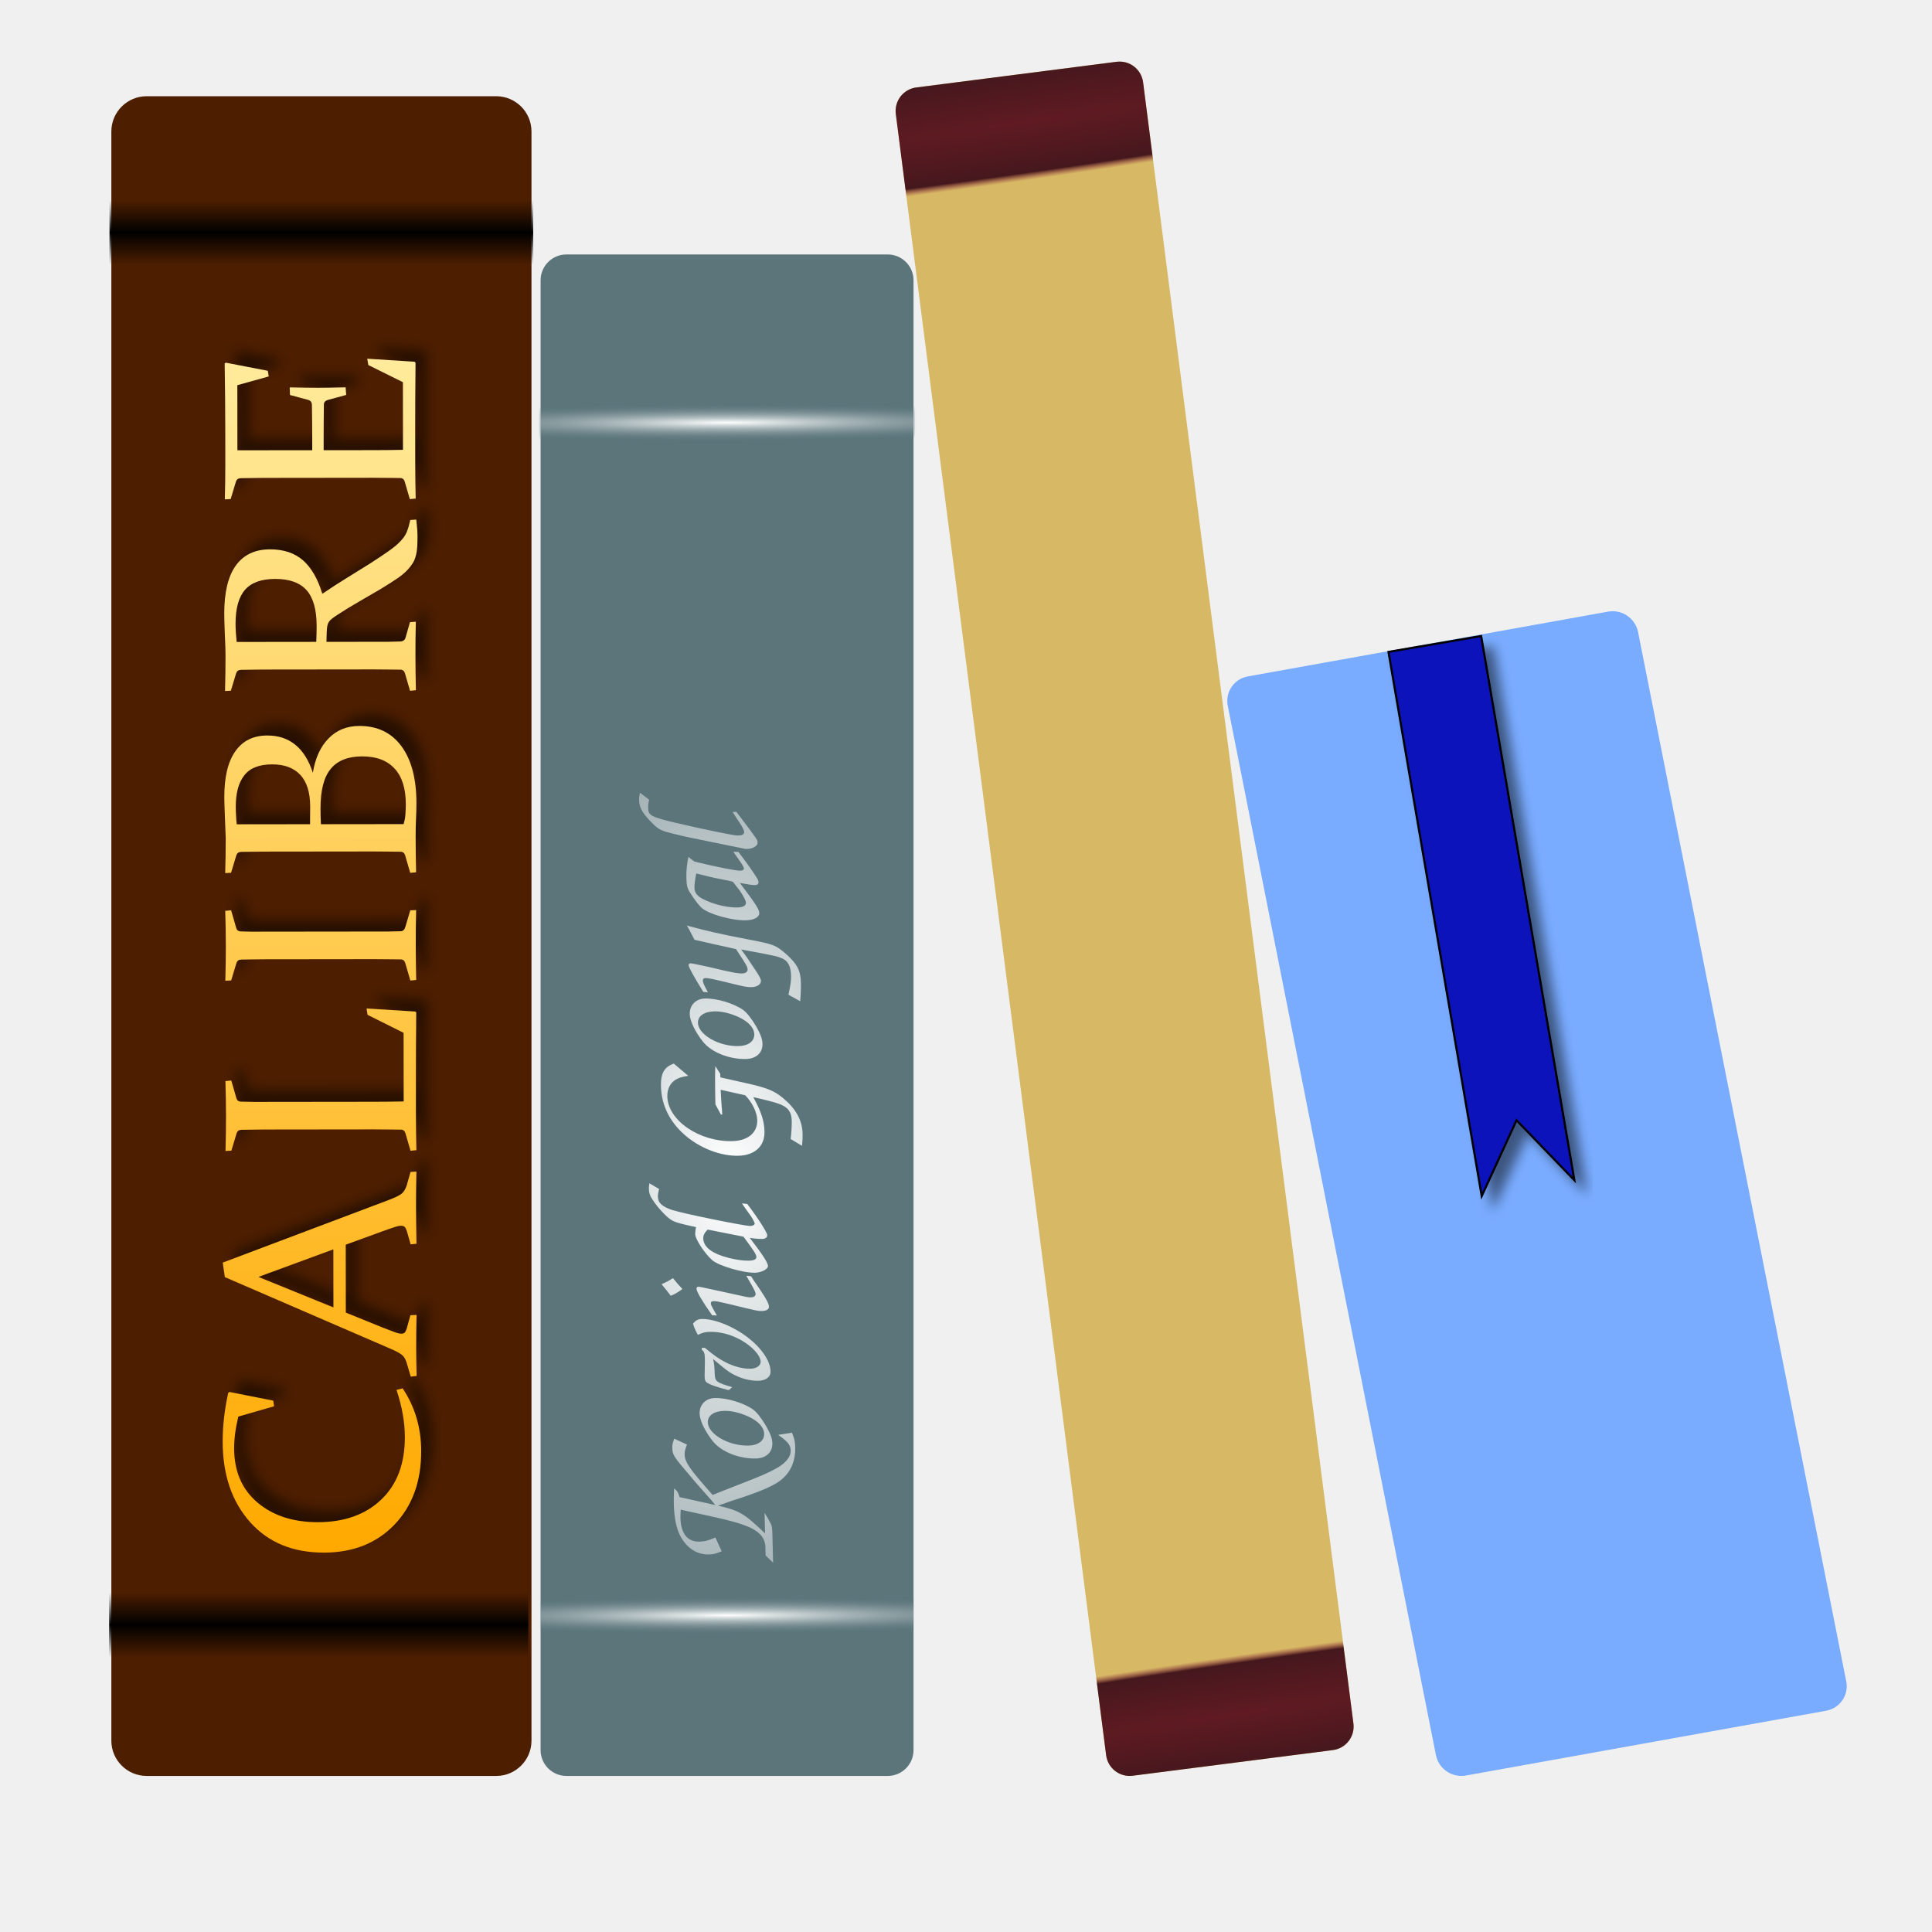
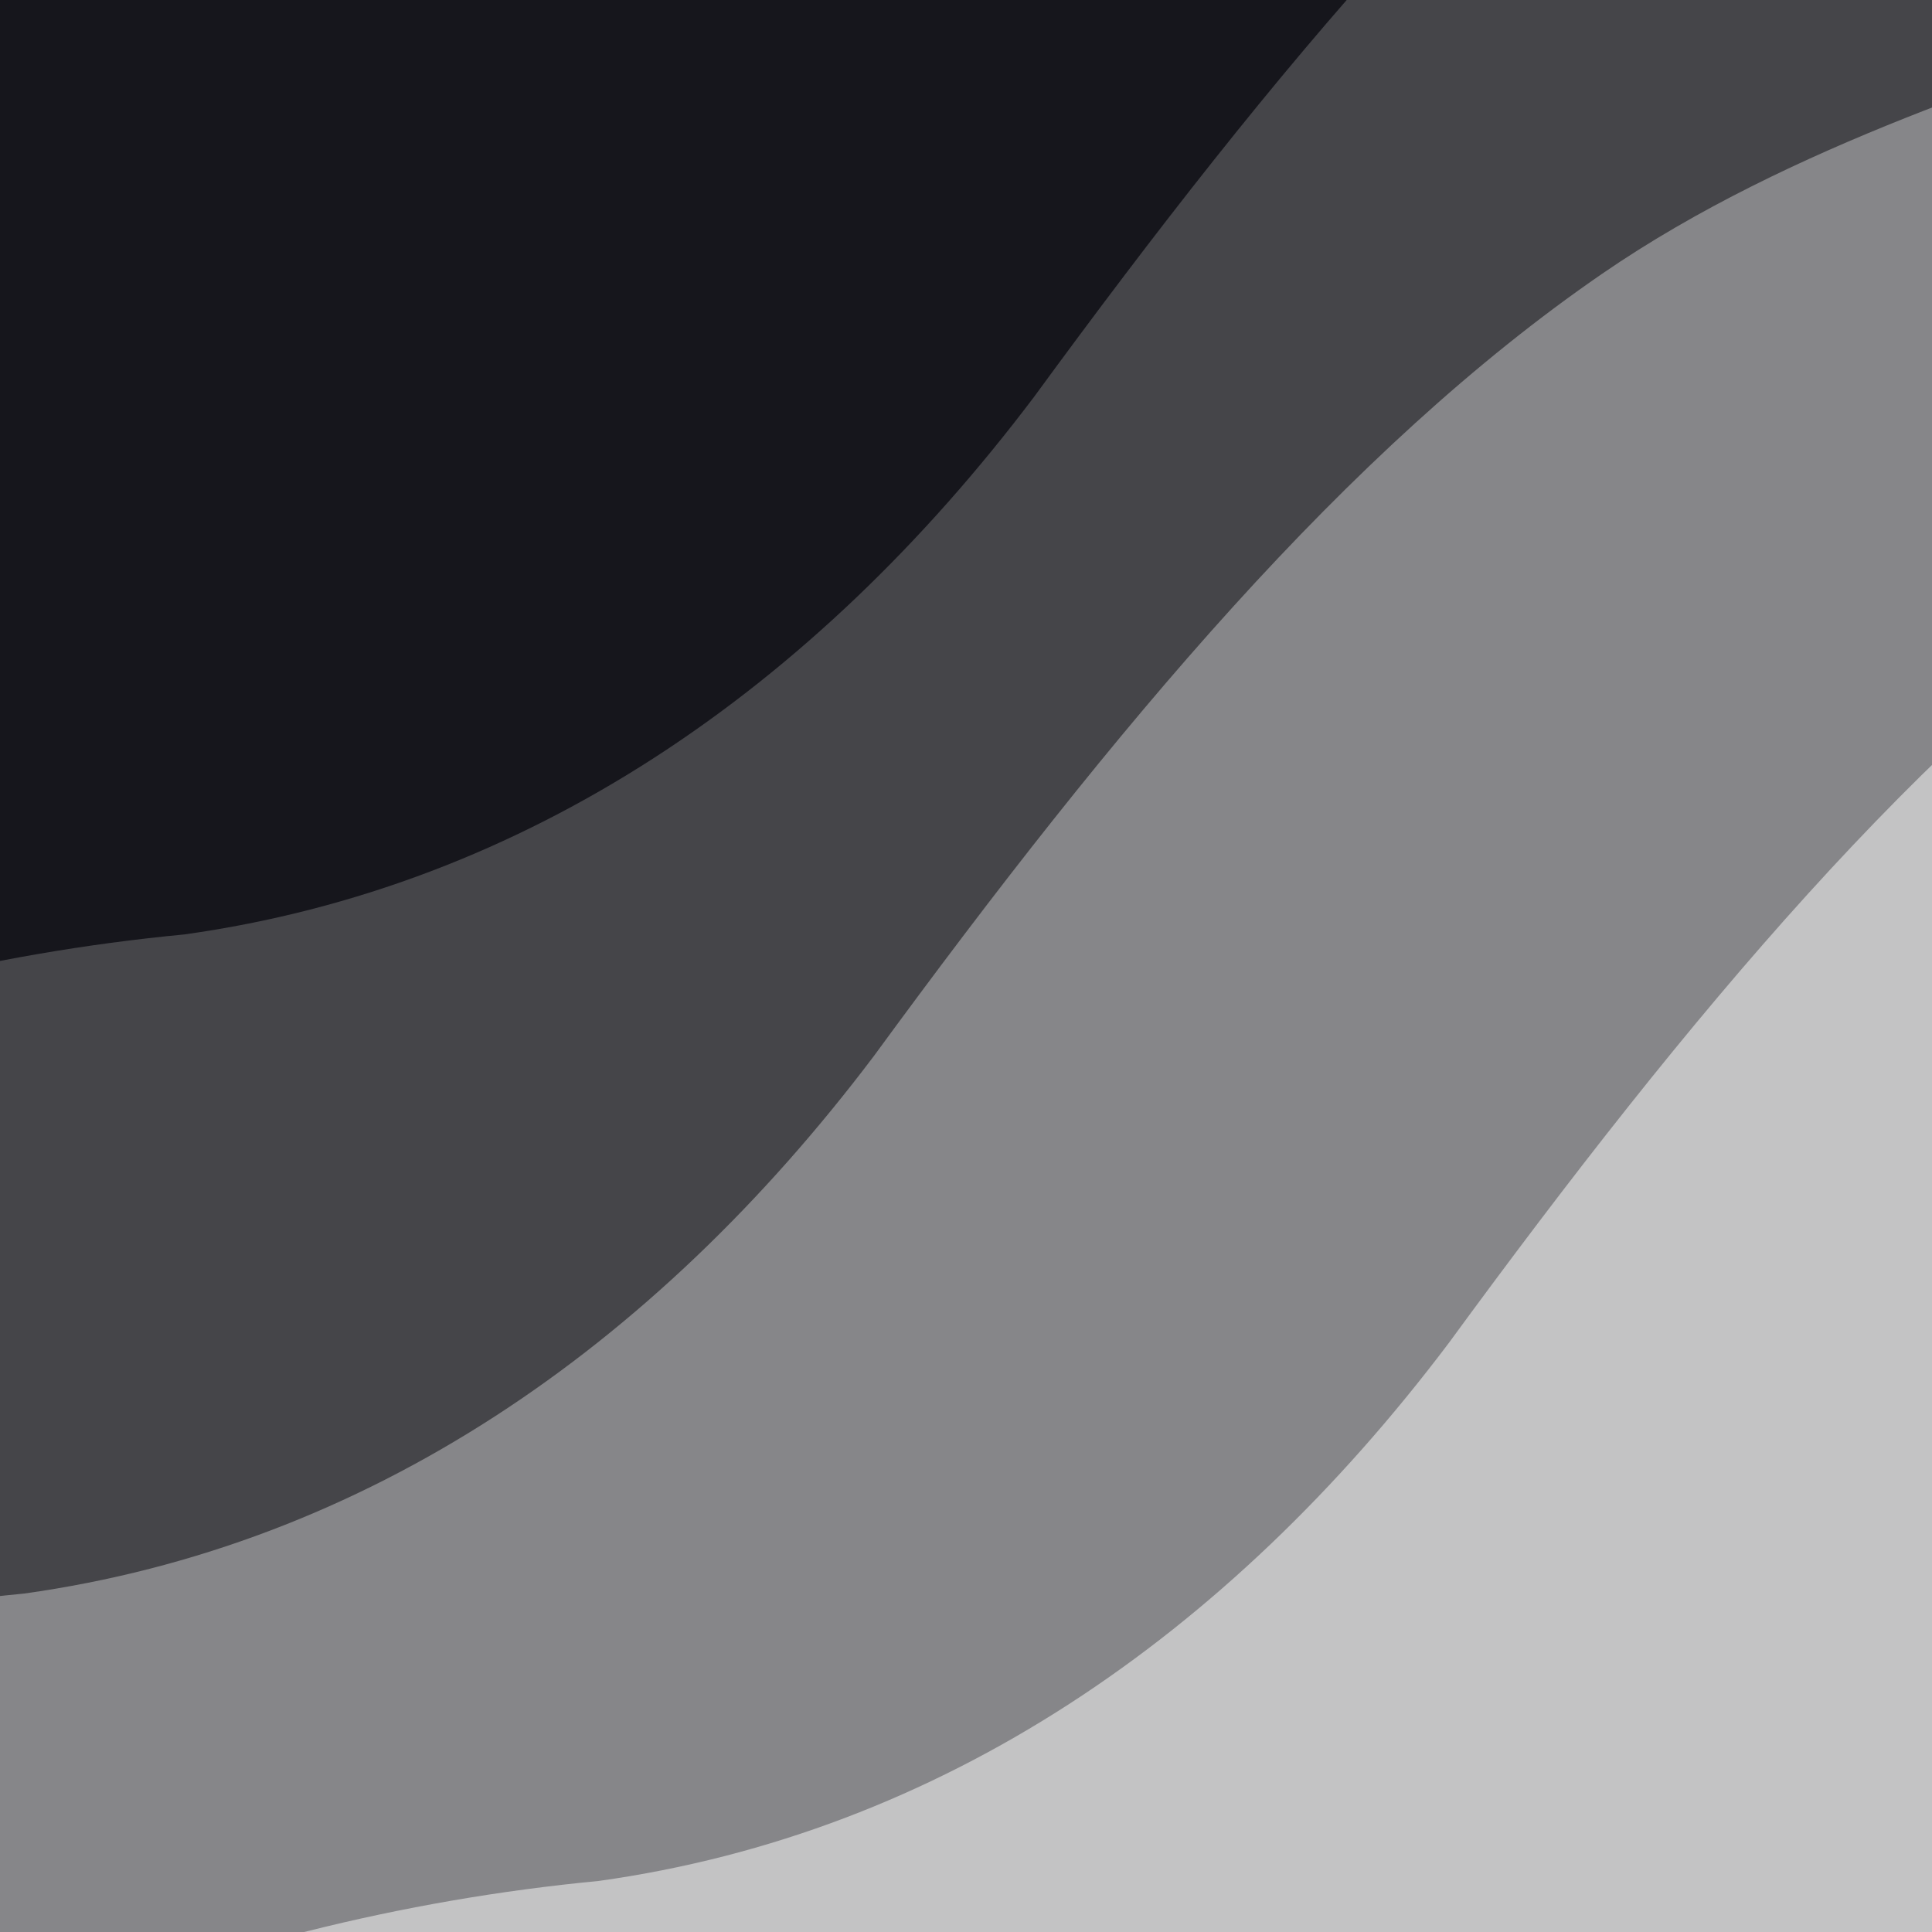
- <svg xmlns="http://www.w3.org/2000/svg" xmlns:xlink="http://www.w3.org/1999/xlink" id="svg2" width="1024" height="1024" version="1.1" viewBox="0 0 1024 1024">
-   <defs id="defs4">
-     <linearGradient id="endcap-3">
-       <stop id="stop4283" offset="0" style="stop-color:#601a22;stop-opacity:1" />
-       <stop style="stop-color:#45181d;stop-opacity:1" id="stop4299" offset=".867" />
-       <stop id="stop4301" offset="1" style="stop-color:#a13642;stop-opacity:0" />
-     </linearGradient>
-     <linearGradient id="linearGradient6757">
-       <stop id="stop6759" offset="0" style="stop-color:#fff;stop-opacity:1" />
-       <stop id="stop6761" offset="1" style="stop-color:#fff;stop-opacity:.392" />
-     </linearGradient>
-     <linearGradient id="linearGradient6741">
-       <stop id="stop6743" offset="0" style="stop-color:#fff;stop-opacity:1" />
-       <stop id="stop6745" offset="1" style="stop-color:#5b757b;stop-opacity:0" />
-     </linearGradient>
-     <linearGradient id="linearGradient5969">
-       <stop id="stop5971" offset="0" style="stop-color:#000001;stop-opacity:0" />
-       <stop style="stop-color:#000;stop-opacity:1" id="stop5977" offset=".5" />
-       <stop id="stop5973" offset="1" style="stop-color:#000;stop-opacity:0" />
-     </linearGradient>
-     <linearGradient id="linearGradient5935">
-       <stop id="stop5937" offset="0" style="stop-color:#ffa900;stop-opacity:1" />
-       <stop id="stop5939" offset="1" style="stop-color:#ffeda0;stop-opacity:1" />
-     </linearGradient>
-     <linearGradient id="linearGradient5929">
-       <stop id="stop5931" offset="0" style="stop-color:#ffa900;stop-opacity:1" />
-     </linearGradient>
-     <filter id="filter4262" width="1.4" height="1.5" x="-.2" y="-.25" style="color-interpolation-filters:sRGB">
-       <feGaussianBlur id="feGaussianBlur4264" result="result14" stdDeviation="1.5" />
-       <feFlood id="feFlood4266" flood-color="#925E1A" result="result12" />
-       <feTurbulence id="feTurbulence4268" baseFrequency=".3" numOctaves="5" result="result5" seed="0" type="turbulence" />
-       <feDisplacementMap id="feDisplacementMap4270" in="result5" in2="result14" result="result8" scale="100" xChannelSelector="R" yChannelSelector="G" />
-       <feComposite id="feComposite4272" in="result8" in2="result5" k1=".5" k2=".5" operator="arithmetic" result="result10" />
-       <feSpecularLighting id="feSpecularLighting4274" result="result2" specularConstant="1" specularExponent="15" surfaceScale="-15">
-         <feDistantLight id="feDistantLight4276" azimuth="225" elevation="90" />
-       </feSpecularLighting>
-       <feGaussianBlur id="feGaussianBlur4278" result="result13" stdDeviation=".4" />
-       <feDiffuseLighting id="feDiffuseLighting4280" diffuseConstant=".6" in="result13" result="result1" surfaceScale="-20">
-         <feDistantLight id="feDistantLight4282" azimuth="225" elevation="10" />
-       </feDiffuseLighting>
-       <feComposite id="feComposite4284" in="SourceGraphic" in2="result1" k2="1" k3=".6" operator="arithmetic" result="result4" />
-       <feComposite id="feComposite4286" in2="SourceGraphic" operator="in" result="result11" />
-       <feBlend id="feBlend4288" in="result11" in2="result11" mode="normal" result="fbSourceGraphic" />
-       <feColorMatrix id="feColorMatrix4439" in="fbSourceGraphic" result="fbSourceGraphicAlpha" values="0 0 0 -1 0 0 0 0 -1 0 0 0 0 -1 0 0 0 0 1 0" />
-       <feGaussianBlur id="feGaussianBlur4441" in="fbSourceGraphic" result="result6" stdDeviation="5" />
-       <feComposite id="feComposite4443" in="fbSourceGraphic" in2="result6" operator="atop" result="result8" />
-       <feComposite id="feComposite4445" in="result8" in2="fbSourceGraphicAlpha" operator="over" result="result9" />
-       <feColorMatrix id="feColorMatrix4447" result="result10" values="1 0 0 0 0 0 1 0 0 0 0 0 1 0 0 0 0 0 1 0" />
-       <feBlend id="feBlend4449" in="result10" in2="result6" mode="normal" result="fbSourceGraphic" />
-       <feColorMatrix id="feColorMatrix6777" in="fbSourceGraphic" result="fbSourceGraphicAlpha" values="0 0 0 -1 0 0 0 0 -1 0 0 0 0 -1 0 0 0 0 1 0" />
-       <feFlood id="feFlood6779" flood-color="#FFF" flood-opacity="1" in="fbSourceGraphic" result="flood" />
-       <feColorMatrix id="feColorMatrix6781" in="fbSourceGraphic" result="colormatrix1" values="1 0 0 0 0 0 1 0 0 0 0 0 1 0 0 -0.212 -0.715 -0.072 1 0" />
-       <feGaussianBlur id="feGaussianBlur6783" in="colormatrix1" result="blur" stdDeviation="1.9 1" />
-       <feColorMatrix id="feColorMatrix6785" in="blur" result="colormatrix2" values="1 0 0 0 0 0 1 0 0 0 0 0 1 0 0 0 0 0 5.1 -2" />
-       <feBlend id="feBlend6787" in="colormatrix2" in2="flood" mode="normal" result="blend" />
-       <feComposite id="feComposite6789" in="blend" in2="blend" k2="1" operator="arithmetic" result="composite1" />
-       <feComposite id="feComposite6791" in2="fbSourceGraphic" operator="in" />
-     </filter>
-     <linearGradient id="linearGradient5941" x1="-788.952" x2="-147.653" y1="152.392" y2="150.937" gradientUnits="userSpaceOnUse" xlink:href="#linearGradient5935" />
-     <filter id="filter5943" style="color-interpolation-filters:sRGB">
-       <feFlood id="feFlood5945" flood-color="#000" flood-opacity=".498" result="flood" />
-       <feComposite id="feComposite5947" in="flood" in2="SourceGraphic" operator="in" result="composite1" />
-       <feGaussianBlur id="feGaussianBlur5949" in="composite1" result="blur" stdDeviation="3" />
-       <feOffset id="feOffset5951" dx="6" dy="6" result="offset" />
-       <feComposite id="feComposite5953" in="SourceGraphic" in2="offset" operator="over" result="composite2" />
-     </filter>
-     <linearGradient id="linearGradient5975" x1="162.857" x2="162.857" y1="168.791" y2="134.505" gradientUnits="userSpaceOnUse" xlink:href="#linearGradient5969" />
-     <linearGradient id="linearGradient5981" x1="162.857" x2="162.857" y1="168.791" y2="134.505" gradientTransform="translate(-0.7142857,737.8571)" gradientUnits="userSpaceOnUse" xlink:href="#linearGradient5969" />
-     <filter id="filter6683" height="1.5" y="-.25" style="color-interpolation-filters:sRGB">
-       <feTurbulence id="feTurbulence6685" baseFrequency="1" numOctaves="5" result="result0" seed="0" type="fractalNoise" />
-       <feConvolveMatrix id="feConvolveMatrix6687" kernelMatrix="-2 0 0 0 -2 0 -2 0 -2 0 0 0 -10 0 0 0 -2 0 -2 0 -2 0 0 0 -2" order="5 5" result="result5" targetX="2" targetY="2" />
-       <feComposite id="feComposite6689" in="result5" in2="SourceGraphic" k1="1.5" k2=".5" k3=".5" operator="arithmetic" result="result2" />
-       <feColorMatrix id="feColorMatrix6691" in="result2" result="result2" type="luminanceToAlpha" />
-       <feDiffuseLighting id="feDiffuseLighting6693" diffuseConstant=".6" result="result1" surfaceScale="5">
-         <feDistantLight id="feDistantLight6695" azimuth="225" elevation="35" />
-       </feDiffuseLighting>
-       <feComposite id="feComposite6697" in="result1" in2="SourceGraphic" k1="1.5" k3=".5" operator="arithmetic" result="result3" />
-       <feBlend id="feBlend6699" in="result3" in2="result1" mode="normal" result="result6" />
-       <feComposite id="feComposite6701" in2="SourceGraphic" operator="in" result="fbSourceGraphic" />
-       <feColorMatrix id="feColorMatrix6703" in="fbSourceGraphic" result="fbSourceGraphicAlpha" values="0 0 0 -1 0 0 0 0 -1 0 0 0 0 -1 0 0 0 0 1 0" />
-       <feGaussianBlur id="feGaussianBlur6705" in="fbSourceGraphic" result="result6" stdDeviation="5" />
-       <feComposite id="feComposite6707" in="fbSourceGraphic" in2="result6" operator="atop" result="result8" />
-       <feComposite id="feComposite6709" in="result8" in2="fbSourceGraphicAlpha" operator="over" result="result9" />
-       <feColorMatrix id="feColorMatrix6711" result="result10" values="1 0 0 0 0 0 1 0 0 0 0 0 1 0 0 0 0 0 1 0" />
-       <feBlend id="feBlend6713" in="result10" in2="result6" mode="normal" result="fbSourceGraphic" />
-       <feColorMatrix id="feColorMatrix6715" in="fbSourceGraphic" result="fbSourceGraphicAlpha" values="0 0 0 -1 0 0 0 0 -1 0 0 0 0 -1 0 0 0 0 1 0" />
-       <feFlood id="feFlood6717" flood-color="#FFF" flood-opacity="1" in="fbSourceGraphic" result="flood" />
-       <feColorMatrix id="feColorMatrix6719" in="fbSourceGraphic" result="colormatrix1" values="1 0 0 0 0 0 1 0 0 0 0 0 1 0 0 -0.212 -0.715 -0.072 1 0" />
-       <feGaussianBlur id="feGaussianBlur6721" in="colormatrix1" result="blur" stdDeviation="1.9 1" />
-       <feColorMatrix id="feColorMatrix6723" in="blur" result="colormatrix2" values="1 0 0 0 0 0 1 0 0 0 0 0 1 0 0 0 0 0 5.1 -2" />
-       <feBlend id="feBlend6725" in="colormatrix2" in2="flood" mode="normal" result="blend" />
-       <feComposite id="feComposite6727" in="blend" in2="blend" k2="1" operator="arithmetic" result="composite1" />
-       <feComposite id="feComposite6729" in2="fbSourceGraphic" operator="in" result="fbSourceGraphic" />
-       <feColorMatrix id="feColorMatrix6765" in="fbSourceGraphic" result="fbSourceGraphicAlpha" values="0 0 0 -1 0 0 0 0 -1 0 0 0 0 -1 0 0 0 0 1 0" />
-       <feGaussianBlur id="feGaussianBlur6767" in="fbSourceGraphic" result="result6" stdDeviation="5" />
-       <feComposite id="feComposite6769" in="fbSourceGraphic" in2="result6" operator="atop" result="result8" />
-       <feComposite id="feComposite6771" in="result8" in2="fbSourceGraphicAlpha" operator="over" result="result9" />
-       <feColorMatrix id="feColorMatrix6773" result="result10" values="1 0 0 0 0 0 1 0 0 0 0 0 1 0 0 0 0 0 1 0" />
-       <feBlend id="feBlend6775" in="result10" in2="result6" mode="normal" />
-     </filter>
-     <radialGradient id="radialGradient6747" cx="393.929" cy="257.005" r="111.786" fx="393.929" fy="257.005" gradientTransform="matrix(1.745726,-0.00436375,3.8094882e-4,0.0894564,-302.4319,231.0904)" gradientUnits="userSpaceOnUse" xlink:href="#linearGradient6741" />
-     <radialGradient id="radialGradient6751" cx="393.929" cy="257.005" r="111.786" fx="393.929" fy="257.005" gradientTransform="matrix(1.733211,-0.00436375,3.78218e-4,0.0894564,-297.5015,863.2333)" gradientUnits="userSpaceOnUse" xlink:href="#linearGradient6741" />
-     <radialGradient id="radialGradient6763" cx="-570.482" cy="382.413" r="204.886" fx="-570.482" fy="382.413" gradientTransform="matrix(1.194289,0.04114054,-0.02212466,0.6422664,27.90588,157.7016)" gradientUnits="userSpaceOnUse" xlink:href="#linearGradient6757" />
-     <filter id="filter6809" height="1.5" y="-.25" style="color-interpolation-filters:sRGB">
-       <feGaussianBlur id="feGaussianBlur6811" result="result6" stdDeviation="5" />
-       <feComposite id="feComposite6813" in="SourceGraphic" in2="result6" operator="atop" result="result8" />
-       <feComposite id="feComposite6815" in="result8" in2="SourceAlpha" operator="over" result="result9" />
-       <feColorMatrix id="feColorMatrix6817" result="result10" values="1 0 0 0 0 0 1 0 0 0 0 0 1 0 0 0 0 0 1 0" />
-       <feBlend id="feBlend6819" in="result10" in2="result6" mode="normal" />
-     </filter>
-     <filter id="filter6821" style="color-interpolation-filters:sRGB">
-       <feFlood id="feFlood6823" flood-color="#000" flood-opacity=".498" result="flood" />
-       <feComposite id="feComposite6825" in="flood" in2="SourceGraphic" operator="in" result="composite1" />
-       <feGaussianBlur id="feGaussianBlur6827" in="composite1" result="blur" stdDeviation="3" />
-       <feOffset id="feOffset6829" dx="6" dy="6" result="offset" />
-       <feComposite id="feComposite6831" in="SourceGraphic" in2="offset" operator="over" result="composite2" />
-     </filter>
-     <filter id="filter7470" style="color-interpolation-filters:sRGB">
-       <feFlood id="feFlood7472" flood-color="#000" flood-opacity=".498" result="flood" />
-       <feComposite id="feComposite7474" in="flood" in2="SourceGraphic" operator="in" result="composite1" />
-       <feGaussianBlur id="feGaussianBlur7476" in="composite1" result="blur" stdDeviation="3" />
-       <feOffset id="feOffset7478" dx="6" dy="6" result="offset" />
-       <feComposite id="feComposite7480" in="SourceGraphic" in2="offset" operator="over" result="composite2" />
-     </filter>
-     <radialGradient id="radialGradient4287" cx="620.279" cy="-27.453" r="41.081" fx="620.279" fy="-27.453" gradientTransform="matrix(10.93591,-1.296722,0.08820477,0.743876,-6207.307,928.1635)" gradientUnits="userSpaceOnUse" xlink:href="#endcap-3" />
-     <radialGradient id="radialGradient4309" cx="620.705" cy="1109.08" r="41.081" fx="620.705" fy="1109.08" gradientTransform="matrix(11.93821,-1.443998,0.08995089,0.7436669,-6850.453,1021.976)" gradientUnits="userSpaceOnUse" xlink:href="#endcap-3" />
-     <filter id="filter4345" style="color-interpolation-filters:sRGB">
-       <feFlood id="feFlood4347" flood-color="#000" flood-opacity=".498" result="flood" />
-       <feComposite id="feComposite4349" in="flood" in2="SourceGraphic" operator="in" result="composite1" />
-       <feGaussianBlur id="feGaussianBlur4351" in="composite1" result="blur" stdDeviation="3" />
-       <feOffset id="feOffset4353" dx="6" dy="6" result="offset" />
-       <feComposite id="feComposite4355" in="SourceGraphic" in2="offset" operator="over" result="composite2" />
-     </filter>
-   </defs>
-   <g id="layer1" transform="translate(0,-28.36216)">
-     <rect id="rect6055" width="197.663" height="806.42" x="286.526" y="163.227" ry="13.699" style="fill:#5b757b;fill-opacity:1;fill-rule:evenodd;stroke:none;stroke-width:2;stroke-miterlimit:4;stroke-dasharray:none;stroke-opacity:1" />
-     <rect id="rect4136" width="222.683" height="890.284" x="59.016" y="79.363" ry="18.711" style="fill:#4d1e00;fill-opacity:1;fill-rule:evenodd;stroke:none;stroke-width:2;stroke-miterlimit:4;stroke-dasharray:none;stroke-opacity:1" />
-     <g id="text4451" transform="matrix(-0.00109603,-1.017681,0.9826253,-0.00113513,15.93003,48.45205)" style="font-style:normal;font-variant:normal;font-weight:400;font-stretch:normal;font-size:150.293px;line-height:125%;font-family:Constantia;-inkscape-font-specification:Constantia;letter-spacing:5px;word-spacing:0;fill:url(#linearGradient5941);fill-opacity:1;stroke:none;stroke-width:1px;stroke-linecap:butt;stroke-linejoin:miter;stroke-opacity:1;filter:url(#filter7470)">
-       <path id="path4271" d="m -709.873,130.389 -2.935,0.44 -5.357,-19.3 q -9.1,-2.275 -16.512,-2.275 -17.979,0 -28.253,12.549 -10.274,12.549 -10.274,32.583 0,21.429 11.742,34.198 11.742,12.769 32.51,12.769 11.668,0 24.584,-4.477 l 0.807,3.302 q -14.457,9.98 -32.73,9.98 -23.703,0 -38.234,-14.457 -14.53,-14.457 -14.53,-38.087 0,-25.171 15.998,-39.848 15.998,-14.677 41.83,-14.677 12.402,0 25.391,3.009 l 0.514,0.587 -4.55,23.703 z" style="font-style:normal;font-variant:normal;font-weight:400;font-stretch:normal;font-size:150.293px;font-family:Constantia;-inkscape-font-specification:Constantia;letter-spacing:5px;fill:url(#linearGradient5941);fill-opacity:1;stroke:none;stroke-opacity:1" />
-       <path id="path4273" d="m -637.946,103.236 32.583,89.75 q 1.835,5.064 3.302,6.898 1.541,1.761 4.33,2.642 l 6.898,2.055 0.147,3.156 q -9.613,-0.22 -17.833,-0.22 -8.366,0 -19.741,0.22 l -0.294,-3.156 6.972,-2.055 q 1.468,-0.514 2.055,-1.101 0.66,-0.66 0.66,-1.981 0,-1.468 -0.807,-3.816 -0.734,-2.422 -2.128,-6.385 l -6.898,-19.667 -35.372,0 -7.705,19.594 q -1.541,4.11 -2.422,6.531 -0.881,2.422 -0.881,3.816 0,1.248 0.66,1.908 0.734,0.587 2.128,1.027 l 6.825,1.981 0.147,3.302 q -10.421,-0.22 -17.025,-0.22 -6.605,0 -14.75,0.22 l -0.367,-3.156 7.412,-2.275 q 2.789,-0.881 4.11,-2.715 1.321,-1.835 2.935,-5.724 l 37.5,-89.53 7.559,-1.101 z m -23.41,59.662 30.235,0 -14.31,-40.435 -15.925,40.435 z" style="font-style:normal;font-variant:normal;font-weight:400;font-stretch:normal;font-size:150.293px;font-family:Constantia;-inkscape-font-specification:Constantia;letter-spacing:5px;fill:url(#linearGradient5941);fill-opacity:1;stroke:none;stroke-opacity:1" />
-       <path id="path4275" d="m -554.276,125.179 0,59.662 q 0,8.146 0.147,16.071 l 35.739,0 9.393,-19.447 3.302,-0.514 -1.614,26.272 -0.44,0.514 q -19.007,-0.22 -35.152,-0.22 l -18.42,0 q -8.88,0 -18.2,0.22 l -0.294,-3.156 9.026,-2.715 q 1.835,-0.514 1.981,-2.275 0.073,-2.935 0.073,-6.531 0.073,-3.669 0.073,-8.072 l 0,-59.516 q 0,-3.743 -0.073,-6.751 0,-3.009 -0.073,-5.431 -0.073,-1.908 -1.761,-2.495 l -9.1,-2.862 -0.147,-3.156 q 9.467,0.294 18.2,0.294 8.806,0 18.2,-0.294 l 0.294,3.156 -9.1,2.715 q -1.761,0.44 -1.908,2.275 -0.073,2.568 -0.147,7.485 0,4.917 0,4.77 z" style="font-style:normal;font-variant:normal;font-weight:400;font-stretch:normal;font-size:150.293px;font-family:Constantia;-inkscape-font-specification:Constantia;letter-spacing:5px;fill:url(#linearGradient5941);fill-opacity:1;stroke:none;stroke-opacity:1" />
-       <path id="path4277" d="m -465.617,184.988 q 0,4.403 0,7.999 0.073,3.596 0.147,6.531 0.073,1.835 2.568,2.495 l 8.293,2.568 0.147,3.156 q -9.467,-0.22 -18.2,-0.22 -8.88,0 -18.2,0.22 l -0.294,-3.156 9.026,-2.715 q 1.835,-0.514 1.981,-2.275 0.073,-2.935 0.073,-6.531 0.073,-3.669 0.073,-8.072 l 0,-59.516 q 0,-3.743 -0.073,-6.751 0,-3.009 -0.073,-5.431 -0.073,-1.908 -1.761,-2.495 l -9.1,-2.862 -0.147,-3.156 q 9.467,0.294 18.2,0.294 8.806,0 18.2,-0.294 l 0.294,3.156 -9.1,2.715 q -1.761,0.44 -1.908,2.275 -0.073,2.568 -0.147,5.651 0,3.009 0,6.605 l 0,59.809 z" style="font-style:normal;font-variant:normal;font-weight:400;font-stretch:normal;font-size:150.293px;font-family:Constantia;-inkscape-font-specification:Constantia;letter-spacing:5px;fill:url(#linearGradient5941);fill-opacity:1;stroke:none;stroke-opacity:1" />
-       <path id="path4279" d="m -435.079,104.778 q 9.467,0.294 18.42,0.294 3.376,-0.147 10.934,-0.44 7.559,-0.294 10.201,-0.294 15.851,0 23.924,6.018 8.146,5.944 8.146,17.172 0,18.053 -19.447,24.584 11.375,1.908 17.833,8.439 6.531,6.531 6.531,16.659 0,14.677 -10.641,22.749 -10.641,7.999 -29.501,7.999 -3.743,0 -8.146,-0.22 -4.33,-0.22 -9.76,-0.22 -8.88,0 -18.2,0.22 l -0.294,-3.156 9.026,-2.715 q 1.835,-0.514 1.981,-2.275 0.073,-2.935 0.073,-6.531 0.073,-3.669 0.073,-8.072 l 0,-59.516 q 0,-3.743 -0.073,-6.751 0,-3.009 -0.073,-5.431 -0.073,-1.908 -1.761,-2.495 l -9.1,-2.862 -0.147,-3.156 z m 25.391,51.663 0,44.545 q 2.202,0.807 5.064,1.027 2.935,0.22 5.357,0.22 12.182,0 18.493,-6.018 6.385,-6.018 6.385,-17.466 0,-11.448 -6.458,-16.952 -6.385,-5.577 -20.695,-5.577 -4.183,0 -8.146,0.22 z m 0,-5.871 q 4.55,0.073 9.247,0.073 10.861,0 16.365,-5.21 5.577,-5.284 5.577,-15.264 0,-10.494 -5.724,-15.044 -5.651,-4.623 -16.365,-4.623 -1.908,0 -4.183,0.147 -2.275,0.073 -4.917,0.367 l 0,39.555 z" style="font-style:normal;font-variant:normal;font-weight:400;font-stretch:normal;font-size:150.293px;font-family:Constantia;-inkscape-font-specification:Constantia;letter-spacing:5px;fill:url(#linearGradient5941);fill-opacity:1;stroke:none;stroke-opacity:1" />
-       <path id="path4281" d="m -314.717,184.988 q 0,4.403 0,7.926 0.073,3.522 0.147,6.385 0.073,2.275 1.908,2.862 l 8.146,2.422 0.22,3.156 q -8.733,-0.22 -17.466,-0.22 -8.88,0 -18.2,0.22 l -0.294,-3.156 9.026,-2.715 q 1.835,-0.514 1.981,-2.275 0.073,-2.935 0.073,-6.531 0.073,-3.669 0.073,-8.072 l 0,-59.516 q 0,-3.743 -0.073,-6.751 0,-3.009 -0.073,-5.431 -0.073,-1.908 -1.761,-2.495 l -9.1,-2.862 -0.147,-3.156 q 9.467,0.294 18.42,0.294 1.761,0 4.477,-0.073 2.715,-0.147 6.605,-0.294 3.963,-0.147 6.605,-0.22 2.642,-0.073 4.183,-0.073 16.732,0 25.098,6.311 8.366,6.311 8.366,18.42 0,10.934 -5.724,17.759 -5.724,6.751 -17.466,10.421 4.623,7.045 8.513,13.65 3.889,6.531 7.192,12.035 3.376,5.431 6.164,9.613 2.789,4.183 5.21,6.605 1.248,1.248 2.495,2.202 1.248,0.881 2.568,1.468 1.394,0.587 2.862,1.027 1.541,0.44 3.376,0.881 l 0.22,3.229 q -5.284,0.66 -8.88,0.66 -3.009,0 -5.284,-0.147 -2.275,-0.147 -4.036,-0.587 -1.761,-0.44 -3.229,-1.101 -1.394,-0.734 -2.789,-1.835 -3.009,-2.275 -5.944,-6.531 -2.862,-4.33 -6.018,-9.76 -3.082,-5.431 -6.458,-11.522 -3.376,-6.164 -7.118,-12.035 -1.101,-1.761 -1.908,-2.789 -0.734,-1.027 -1.688,-1.614 -0.881,-0.587 -2.128,-0.807 -1.174,-0.22 -3.082,-0.294 l -5.064,-0.147 0,25.465 z m 0,-30.969 q 4.477,0.22 8.293,0.22 12.696,0 18.567,-5.357 5.944,-5.431 5.944,-16.952 0,-11.155 -5.651,-16.292 -5.651,-5.137 -17.686,-5.137 -2.055,0 -4.403,0.147 -2.348,0.147 -5.064,0.44 l 0,42.93 z" style="font-style:normal;font-variant:normal;font-weight:400;font-stretch:normal;font-size:150.293px;font-family:Constantia;-inkscape-font-specification:Constantia;letter-spacing:5px;fill:url(#linearGradient5941);fill-opacity:1;stroke:none;stroke-opacity:1" />
-       <path id="path4283" d="m -222.242,105.071 17.833,0 q 16.438,0 34.711,-0.294 l 0.44,0.587 -4.256,22.676 -2.935,0.514 -4.55,-16.952 -33.904,0 0,40.362 6.678,0 q 7.632,0 17.025,-0.147 1.908,-0.073 2.495,-1.908 l 2.568,-9.907 3.963,-0.147 q -0.22,10.274 -0.22,15.191 0,4.77 0.22,14.971 l -3.963,0.294 -2.642,-10.054 q -0.587,-1.908 -2.275,-1.981 -9.54,-0.147 -17.246,-0.147 l -6.605,0 0,26.712 q 0,8.146 0.147,16.071 l 35.225,0 8.953,-18.64 3.302,-0.587 -1.614,25.538 -0.514,0.514 q -19.007,-0.22 -35.078,-0.22 l -17.466,0 q -8.88,0 -18.2,0.22 l -0.294,-3.156 9.026,-2.715 q 1.835,-0.514 1.981,-2.275 0.073,-2.935 0.073,-6.531 0.073,-3.669 0.073,-8.072 l 0,-59.516 q 0,-3.743 -0.073,-6.751 0,-3.009 -0.073,-5.431 -0.073,-1.908 -1.761,-2.495 l -9.1,-2.862 -0.147,-3.156 q 9.467,0.294 18.2,0.294 z" style="font-style:normal;font-variant:normal;font-weight:400;font-stretch:normal;font-size:150.293px;font-family:Constantia;-inkscape-font-specification:Constantia;letter-spacing:5px;fill:url(#linearGradient5941);fill-opacity:1;stroke:none;stroke-opacity:1" />
+ <svg xmlns="http://www.w3.org/2000/svg" viewBox="0 0 100 100" fill="none" shape-rendering="auto" aria-hidden="true" width="512" height="512">
+   <defs>
+     <g id="layer-surge-efdb9e4e">
+       <path d="M0 6c24 0 44 4 62 14 16 8 34 8 52 2 20-7 38-12 54-12 12 0 24 4 32 6v114H0Z" fill="#ffffff" />
    </g>
-     <rect id="rect5967" width="222.143" height="35.714" x="58.571" y="133.791" transform="matrix(1.010907,0,0,0.9972026,-1.168299,0.4242224)" style="fill:url(#linearGradient5975);fill-opacity:1;fill-rule:evenodd;stroke:none;stroke-width:2;stroke-miterlimit:4;stroke-dasharray:none;stroke-opacity:1" />
-     <rect style="fill:url(#linearGradient5981);fill-opacity:1;fill-rule:evenodd;stroke:none;stroke-width:2;stroke-miterlimit:4;stroke-dasharray:none;stroke-opacity:1" id="rect5979" width="222.143" height="35.714" x="57.857" y="871.648" />
-     <rect id="rect6739" width="199.286" height="20" x="285.714" y="242.362" style="fill:url(#radialGradient6747);fill-opacity:1;fill-rule:evenodd;stroke:none;stroke-width:2;stroke-miterlimit:4;stroke-dasharray:none;stroke-opacity:1" />
-     <rect style="fill:url(#radialGradient6751);fill-opacity:1;fill-rule:evenodd;stroke:none;stroke-width:2;stroke-miterlimit:4;stroke-dasharray:none;stroke-opacity:1" id="rect6749" width="197.857" height="20" x="286.429" y="874.505" />
-     <g id="text6753" transform="matrix(-0.02468236,-0.9996953,0.9996953,-0.02468236,-10.70669,0)" style="font-style:italic;font-variant:normal;font-weight:500;font-stretch:normal;font-size:90px;line-height:125%;font-family:Z003;-inkscape-font-specification:'Z003 Medium Italic';letter-spacing:0;word-spacing:0;fill:url(#radialGradient6763);fill-opacity:1;stroke:none;stroke-width:1px;stroke-linecap:butt;stroke-linejoin:miter;stroke-opacity:1">
-       <path id="path4286" d="m -799.081,403.513 c -3.6,5.04 -5.49,6.48 -8.55,6.48 -3.15,0 -6.3,-2.61 -8.91,-7.38 -2.61,-4.86 -3.87,-8.1 -8.46,-20.79 -1.89,-5.13 -2.88,-8.01 -5.04,-13.77 13.77,-11.7 17.73,-14.31 21.69,-14.31 1.62,0 2.79,0.27 5.31,1.35 l 3.33,-6.66 c -2.25,-0.9 -3.42,-1.17 -5.04,-1.17 -2.25,0 -3.78,0.54 -5.94,2.07 -1.35,0.9 -1.35,0.9 -12.87,10.17 l -9,7.56 c -0.27,0.27 -1.35,1.08 -2.88,2.25 l 4.68,-18.81 c 2.61,-0.72 3.33,-1.17 4.68,-2.79 -4.05,-0.27 -6.03,-0.36 -8.28,-0.36 -7.11,0 -12.78,0.99 -16.74,2.88 -6.75,3.33 -10.44,8.64 -10.44,15.12 0,2.34 0.36,3.78 1.53,6.75 l 7.38,-3.15 c -1.44,-3.51 -1.98,-5.67 -1.98,-8.55 0,-6.3 4.5,-9.72 12.87,-9.72 0.9,0 2.43,0.09 4.32,0.27 l -0.9,3.51 c -5.4,22.5 -6.75,27 -9.54,33.12 -2.97,5.67 -6.39,8.01 -11.52,7.74 l -3.42,0 -3.96,3.87 12.33,0 c 6.3,0 6.66,0 8.37,-0.72 1.8,-0.81 3.78,-1.89 5.85,-3.15 l -10.89,0 c 10.98,-10.98 12.42,-13.32 15.3,-24.57 l 0.63,1.98 c 0.54,1.53 0.54,1.62 1.62,4.95 l 1.62,5.4 c 3.87,12.6 6.57,18.81 9.81,22.5 3.96,4.5 9.45,6.84 16.11,6.84 2.97,0 4.59,-0.27 7.92,-1.53 l -0.99,-7.38 z" style="fill:url(#radialGradient6763);fill-opacity:1" />
-       <path id="path4288" d="m -786.824,362.203 c -3.6,0 -9.36,2.61 -14.67,6.57 -5.76,4.32 -9.81,13.68 -9.81,22.68 0,5.4 3.06,8.91 7.83,8.91 2.52,0 5.13,-0.9 9.18,-3.06 4.5,-2.52 7.47,-4.77 9.09,-6.84 3.6,-4.95 6.48,-13.77 6.48,-19.98 0,-4.86 -3.33,-8.28 -8.1,-8.28 z m -4.68,4.23 c 3.6,0 5.85,3.42 5.85,8.91 0,3.87 -1.26,8.46 -3.42,12.87 -2.61,5.13 -5.85,7.92 -9.27,7.92 -3.69,0 -6.03,-3.33 -6.03,-8.46 0,-10.44 6.57,-21.24 12.87,-21.24 z" style="fill:url(#radialGradient6763);fill-opacity:1" />
-       <path id="path4290" d="m -773.212,379.843 c 2.61,-8.1 3.24,-8.91 6.57,-9.09 5.04,-0.09 6.39,-0.18 8.64,-0.72 -5.31,5.94 -6.75,7.74 -8.01,9.81 -2.61,4.32 -4.14,9.45 -4.14,13.86 0,4.14 1.89,6.66 4.86,6.66 7.11,0 16.47,-7.47 22.68,-18.09 3.6,-6.03 5.94,-13.05 5.94,-17.55 0,-2.16 -0.63,-3.33 -2.34,-4.86 -2.16,0.63 -3.15,0.99 -6.03,2.43 1.08,2.43 1.44,3.78 1.44,6.3 0,5.49 -1.62,11.16 -4.68,16.38 -3.51,5.94 -8.46,10.26 -11.79,10.26 -2.07,0 -3.6,-2.34 -3.6,-5.4 0,-4.14 1.44,-9.09 3.96,-13.59 1.8,-3.24 3.6,-5.67 7.74,-10.44 l 0,-0.63 c 0,-0.18 0,-0.54 -0.09,-0.99 l -0.9,0 c -0.99,1.26 -1.98,1.53 -4.77,1.53 -1.17,0 -2.25,0 -5.04,-0.18 -2.25,-0.09 -3.78,-0.18 -4.41,-0.18 -1.8,0 -2.61,0.27 -3.15,0.99 -1.17,1.44 -2.61,5.13 -4.41,11.61 l 1.53,1.89 z" style="fill:url(#radialGradient6763);fill-opacity:1" />
-       <path id="path4292" d="m -717.748,343.753 c -2.52,1.98 -4.59,3.6 -6.21,4.68 0.63,1.89 1.44,3.42 3.42,6.3 2.52,-2.25 2.79,-2.52 5.85,-4.86 -0.27,-0.54 -0.45,-0.9 -1.17,-2.07 -0.54,-1.08 -0.63,-1.08 -1.35,-2.88 l -0.54,-1.17 z m 3.42,45 -1.53,0.81 c -6.21,3.42 -7.29,3.87 -8.37,3.87 -0.99,0 -1.62,-0.99 -1.62,-2.52 0,-1.53 0,-1.53 2.97,-13.41 3.33,-13.68 3.33,-13.68 3.33,-14.4 0,-0.54 -0.45,-0.9 -1.08,-0.9 -1.53,0 -6.84,2.97 -14.22,7.92 l -0.18,2.52 c 5.49,-2.97 5.76,-3.06 6.57,-3.06 0.72,0 1.08,0.54 1.08,1.53 0,1.26 -0.27,2.52 -1.62,7.65 -4.23,15.66 -4.23,15.66 -4.23,18 0,2.16 0.81,3.6 2.16,3.6 1.53,0 3.96,-1.17 8.73,-4.23 1.71,-1.08 3.42,-2.16 5.13,-3.33 0.81,-0.45 1.44,-0.9 2.52,-1.53 l 0.36,-2.52 z" style="fill:url(#radialGradient6763);fill-opacity:1" />
-       <path id="path4294" d="m -675.967,387.403 -2.52,1.62 c -2.25,1.53 -3.78,2.61 -4.23,2.88 -1.89,1.17 -3.6,1.98 -4.05,1.98 -0.72,0 -1.26,-0.99 -1.26,-2.34 0,-2.97 7.47,-35.55 9.45,-41.13 1.98,-5.4 3.96,-7.47 7.2,-7.47 1.26,0 2.07,0.18 4.14,0.72 l 3.15,-5.04 c -1.35,-0.27 -1.98,-0.36 -2.88,-0.36 -2.16,0 -3.42,0.36 -5.4,1.53 -2.25,1.26 -5.31,3.6 -7.83,5.94 -4.41,4.23 -4.68,4.86 -7.02,14.13 -0.09,0.36 -0.36,1.62 -0.72,2.88 -1.62,-0.36 -2.88,-0.54 -3.69,-0.54 -2.79,0 -10.53,4.86 -14.13,8.82 -3.06,3.51 -7.11,16.2 -7.11,22.41 0,3.42 1.8,6.93 3.42,6.93 1.71,0 5.85,-2.52 15.12,-9.27 -0.45,2.43 -0.72,4.77 -0.72,6.48 0,1.8 0.63,2.79 1.98,2.79 1.44,0 9.27,-4.77 16.74,-10.17 l 0.36,-2.79 z m -17.64,0.36 c -7.65,5.4 -9.63,6.57 -10.89,6.57 -1.26,0 -1.89,-1.26 -1.89,-3.96 0,-2.97 0.54,-6.3 1.62,-10.35 2.52,-9.09 6.12,-13.59 10.71,-13.59 1.71,0 2.88,0.63 4.68,2.43 l -4.23,18.9 z" style="fill:url(#radialGradient6763);fill-opacity:1" />
-       <path id="path4296" d="m -608.903,377.593 1.89,0 4.14,-2.52 c -3.51,-0.27 -11.07,-0.45 -20.25,-0.45 l -5.49,2.79 0,0.72 c 4.59,-0.27 9,-0.45 13.14,-0.54 l -3.24,12.96 c -3.87,3.6 -9.18,6.03 -13.32,6.03 -6.66,0 -10.8,-5.22 -10.8,-13.41 0,-17.55 11.79,-33.93 24.48,-33.93 3.69,0 6.84,1.53 8.55,4.23 1.17,1.8 1.62,3.33 2.16,7.11 l 6.66,-7.47 c -1.71,-5.13 -4.95,-7.11 -11.88,-7.11 -9.9,0 -18.72,4.05 -25.92,11.79 -7.29,7.83 -11.88,18.81 -11.88,28.35 0,8.73 4.77,14.13 12.51,14.13 5.58,0 10.26,-1.35 18.36,-5.49 -1.35,5.4 -2.97,11.25 -3.78,13.23 -1.8,4.86 -4.41,6.84 -9.18,6.84 -2.61,0 -6.93,-0.36 -9.72,-0.81 l -3.78,5.94 c 3.24,0.36 4.59,0.45 6.48,0.45 7.2,0 13.32,-3.24 19.26,-10.08 3.87,-4.5 5.49,-8.28 8.1,-18.72 l 3.51,-14.04 z" style="fill:url(#radialGradient6763);fill-opacity:1" />
-       <path id="path4298" d="m -575.008,362.203 c -3.6,0 -9.36,2.61 -14.67,6.57 -5.76,4.32 -9.81,13.68 -9.81,22.68 0,5.4 3.06,8.91 7.83,8.91 2.52,0 5.13,-0.9 9.18,-3.06 4.5,-2.52 7.47,-4.77 9.09,-6.84 3.6,-4.95 6.48,-13.77 6.48,-19.98 0,-4.86 -3.33,-8.28 -8.1,-8.28 z m -4.68,4.23 c 3.6,0 5.85,3.42 5.85,8.91 0,3.87 -1.26,8.46 -3.42,12.87 -2.61,5.13 -5.85,7.92 -9.27,7.92 -3.69,0 -6.03,-3.33 -6.03,-8.46 0,-10.44 6.57,-21.24 12.87,-21.24 z" style="fill:url(#radialGradient6763);fill-opacity:1" />
-       <path id="path4300" d="m -569.59,420.883 c 2.88,0.36 6.66,0.63 9.9,0.63 6.3,0 9.81,-1.71 15.03,-7.2 5.22,-5.67 5.58,-6.57 8.73,-21.24 3.15,-14.4 4.86,-21.06 7.92,-31.23 -1.17,0.63 -2.16,1.17 -2.52,1.35 l -3.15,1.53 c -0.81,0.36 -1.35,0.63 -1.98,0.99 l -0.81,3.24 -1.89,7.38 -1.8,7.38 -0.99,3.87 c -9,5.58 -9.45,5.85 -11.07,5.85 -1.08,0 -1.89,-1.17 -1.89,-2.88 0,-2.52 0.72,-5.76 3.87,-17.64 2.16,-9 2.16,-9 2.16,-9.63 0,-0.63 -0.45,-1.08 -0.99,-1.08 -0.99,0 -6.66,2.97 -14.31,7.47 l -0.27,2.43 c 4.5,-2.25 5.22,-2.52 6.21,-2.52 0.9,0 1.35,0.45 1.35,1.35 0,1.62 -0.63,4.23 -2.79,12.24 -2.25,8.19 -2.61,9.72 -2.61,12.15 0,2.97 1.35,5.04 3.15,5.04 1.08,0 2.34,-0.63 5.4,-2.52 7.74,-4.86 7.74,-4.86 11.52,-7.56 l -0.99,4.77 c -2.7,12.87 -3.15,14.49 -4.23,16.83 -1.53,3.15 -4.32,4.5 -9.36,4.5 -2.7,0 -4.68,-0.36 -9.99,-1.62 l -3.6,6.12 z" style="fill:url(#radialGradient6763);fill-opacity:1" />
-       <path id="path4302" d="m -489.561,387.403 c -6.57,4.5 -8.1,5.4 -9,5.4 -0.63,0 -1.08,-0.72 -1.08,-1.8 0,-2.43 2.07,-11.88 5.4,-24.21 0.99,-1.44 1.17,-1.62 2.61,-3.24 -4.32,-0.99 -7.38,-1.35 -11.34,-1.35 -3.69,0 -5.49,0.36 -7.74,1.8 -3.24,1.89 -7.02,4.68 -8.19,5.94 -3.42,3.78 -7.11,15.93 -7.11,23.22 0,4.32 1.44,7.2 3.69,7.2 1.98,0 4.95,-1.8 16.2,-9.9 -0.99,4.59 -1.35,6.84 -1.35,8.01 0,1.26 0.54,1.89 1.44,1.89 1.17,0 1.89,-0.36 8.28,-4.59 3.06,-2.07 4.77,-3.24 8.1,-5.67 l 0.09,-2.7 z m -15.84,-0.63 c -3.15,2.34 -4.77,3.51 -4.86,3.6 -2.97,1.89 -5.31,3.06 -6.48,3.06 -1.53,0 -2.34,-1.62 -2.34,-4.5 0,-4.59 1.35,-10.53 3.69,-15.75 2.16,-4.95 4.14,-6.84 7.2,-6.84 1.62,0 4.68,0.45 7.65,1.17 -1.8,6.48 -2.43,8.91 -2.52,9.36 -0.54,2.25 -0.99,4.5 -1.53,6.84 -0.09,0.45 -0.36,1.53 -0.81,3.06 z" style="fill:url(#radialGradient6763);fill-opacity:1" />
-       <path id="path4304" d="m -468.419,387.583 c -1.89,1.08 -1.89,1.08 -5.76,3.51 -2.61,1.62 -4.14,2.34 -5.13,2.34 -0.9,0 -1.62,-1.08 -1.62,-2.34 l 0,-0.81 0,-0.81 c 0,-1.62 4.05,-19.08 7.38,-31.77 3.51,-13.32 4.32,-14.85 8.28,-14.85 1.35,0 2.25,0.09 4.41,0.63 l 3.87,-4.77 c -1.89,-0.45 -2.79,-0.54 -4.05,-0.54 -3.6,0 -6.39,1.35 -10.8,5.31 -3.96,3.51 -4.95,4.95 -6.12,8.19 -0.72,2.16 -2.7,9.45 -3.6,13.41 l -6.48,28.17 c -0.09,0.54 -0.18,1.08 -0.18,1.62 0,2.79 1.53,5.49 2.97,5.49 l 0.54,0 0.27,0 c 0.54,0.27 3.42,-1.71 16.02,-10.8 l 0,-1.98 z" style="fill:url(#radialGradient6763);fill-opacity:1" />
-     </g>
-     <rect id="rect6835" width="220.951" height="593.909" x="560.079" y="497.915" ry="13.473" transform="matrix(0.9842094,-0.1770082,0.1945936,0.980884,0,0)" style="fill:#79abff;fill-opacity:1;fill-rule:evenodd;stroke:none;stroke-width:2;stroke-miterlimit:4;stroke-dasharray:none;stroke-opacity:1" />
-     <path id="path7563" d="m 785.347,662.31 18.441,-40.19 30.671,31.774 -49.424,-288.427 -49.112,8.416 z" style="fill:#0c13ba;fill-opacity:1;fill-rule:evenodd;stroke:#000;stroke-width:1.126px;stroke-linecap:butt;stroke-linejoin:miter;stroke-opacity:1;filter:url(#filter4345)" />
-     <g id="g4327" transform="matrix(0.9920658,-0.12572,0.12572,0.9920658,-60.05755,79.02684)">
-       <g id="g4320">
-         <g id="g4311">
-           <path style="fill:#d6b865;fill-opacity:1;fill-rule:evenodd;stroke:none;stroke-width:2;stroke-miterlimit:4;stroke-dasharray:none;stroke-opacity:1" id="yellow_book" d="m 624.908,72.82 c -0.834,-0.082 -1.689,-0.082 -2.557,0.008 L 515.951,83.785 c -6.938,0.714 -11.949,6.874 -11.234,13.812 l 89.832,872.35 c 0.714,6.938 6.876,11.949 13.814,11.234 l 106.4,-10.957 c 6.938,-0.714 11.949,-6.874 11.234,-13.812 L 636.164,84.062 C 635.539,77.992 630.745,73.396 624.908,72.82 Z" transform="matrix(0.9948824,0.1010395,-0.1010395,0.9948824,37.1117,-71.15607)" xlink:href="#rect6833" />
+     <g id="body-trio-efdb9e4e">
+       <g opacity=".2">
+         <g class="dbwa-l1">
+           <use transform="translate(-50 8) translate(5.5926, -2.27344)" href="#layer-surge-efdb9e4e" />
        </g>
-         <g id="g4316">
-           <path id="yellow_book_bottom_cap" d="m 624.908,72.82 c -0.834,-0.082 -1.689,-0.082 -2.557,0.008 L 515.951,83.785 c -6.938,0.714 -11.949,6.874 -11.234,13.812 l 89.832,872.35 c 0.714,6.938 6.876,11.949 13.814,11.234 l 106.4,-10.957 c 6.938,-0.714 11.949,-6.874 11.234,-13.812 L 636.164,84.062 C 635.539,77.992 630.745,73.396 624.908,72.82 Z" transform="matrix(0.9948824,0.1010395,-0.1010395,0.9948824,37.1117,-71.15607)" xlink:href="#rect6833" style="fill:url(#radialGradient4309);fill-opacity:1;fill-rule:evenodd;stroke:none;stroke-width:2;stroke-miterlimit:4;stroke-dasharray:none;stroke-opacity:1" />
-           <path id="yellow_book_top_cap" d="m 624.908,72.82 c -0.834,-0.082 -1.689,-0.082 -2.557,0.008 L 515.951,83.785 c -6.938,0.714 -11.949,6.874 -11.234,13.812 l 89.832,872.35 c 0.714,6.938 6.876,11.949 13.814,11.234 l 106.4,-10.957 c 6.938,-0.714 11.949,-6.874 11.234,-13.812 L 636.164,84.062 C 635.539,77.992 630.745,73.396 624.908,72.82 Z" transform="matrix(0.9948824,0.1010395,-0.1010395,0.9948824,37.1117,-71.15607)" xlink:href="#rect6833" style="fill:url(#radialGradient4287);fill-opacity:1;fill-rule:evenodd;stroke:none;stroke-width:2;stroke-miterlimit:4;stroke-dasharray:none;stroke-opacity:1" />
+       </g>
+       <g opacity=".35">
+         <g class="dbwa-l2">
+           <use transform="translate(-50 32) translate(-20.5704, -2.86221)" href="#layer-surge-efdb9e4e" />
+         </g>
+       </g>
+       <g opacity=".5">
+         <g class="dbwa-l3">
+           <use transform="translate(-50 56) translate(-4.4962, 2.24848)" href="#layer-surge-efdb9e4e" />
        </g>
      </g>
    </g>
+     <g id="bodyFree-default-efdb9e4e">
+       <use href="#body-trio-efdb9e4e" />
+     </g>
+     <g id="rotation-free-efdb9e4e">
+       <use transform="rotate(-34.5203, 50, 50)" href="#bodyFree-default-efdb9e4e" />
+     </g>
+     <g id="animation-none-efdb9e4e" />
+     <clipPath id="clip-efdb9e4e">
+       <rect width="100" height="100" rx="0" ry="0" />
+     </clipPath>
+   </defs>
+   <g clip-path="url(#clip-efdb9e4e)">
+     <rect width="100" height="100" fill="#16161c" />
+     <use href="#rotation-free-efdb9e4e" />
+     <use href="#animation-none-efdb9e4e" />
  </g>
</svg>
